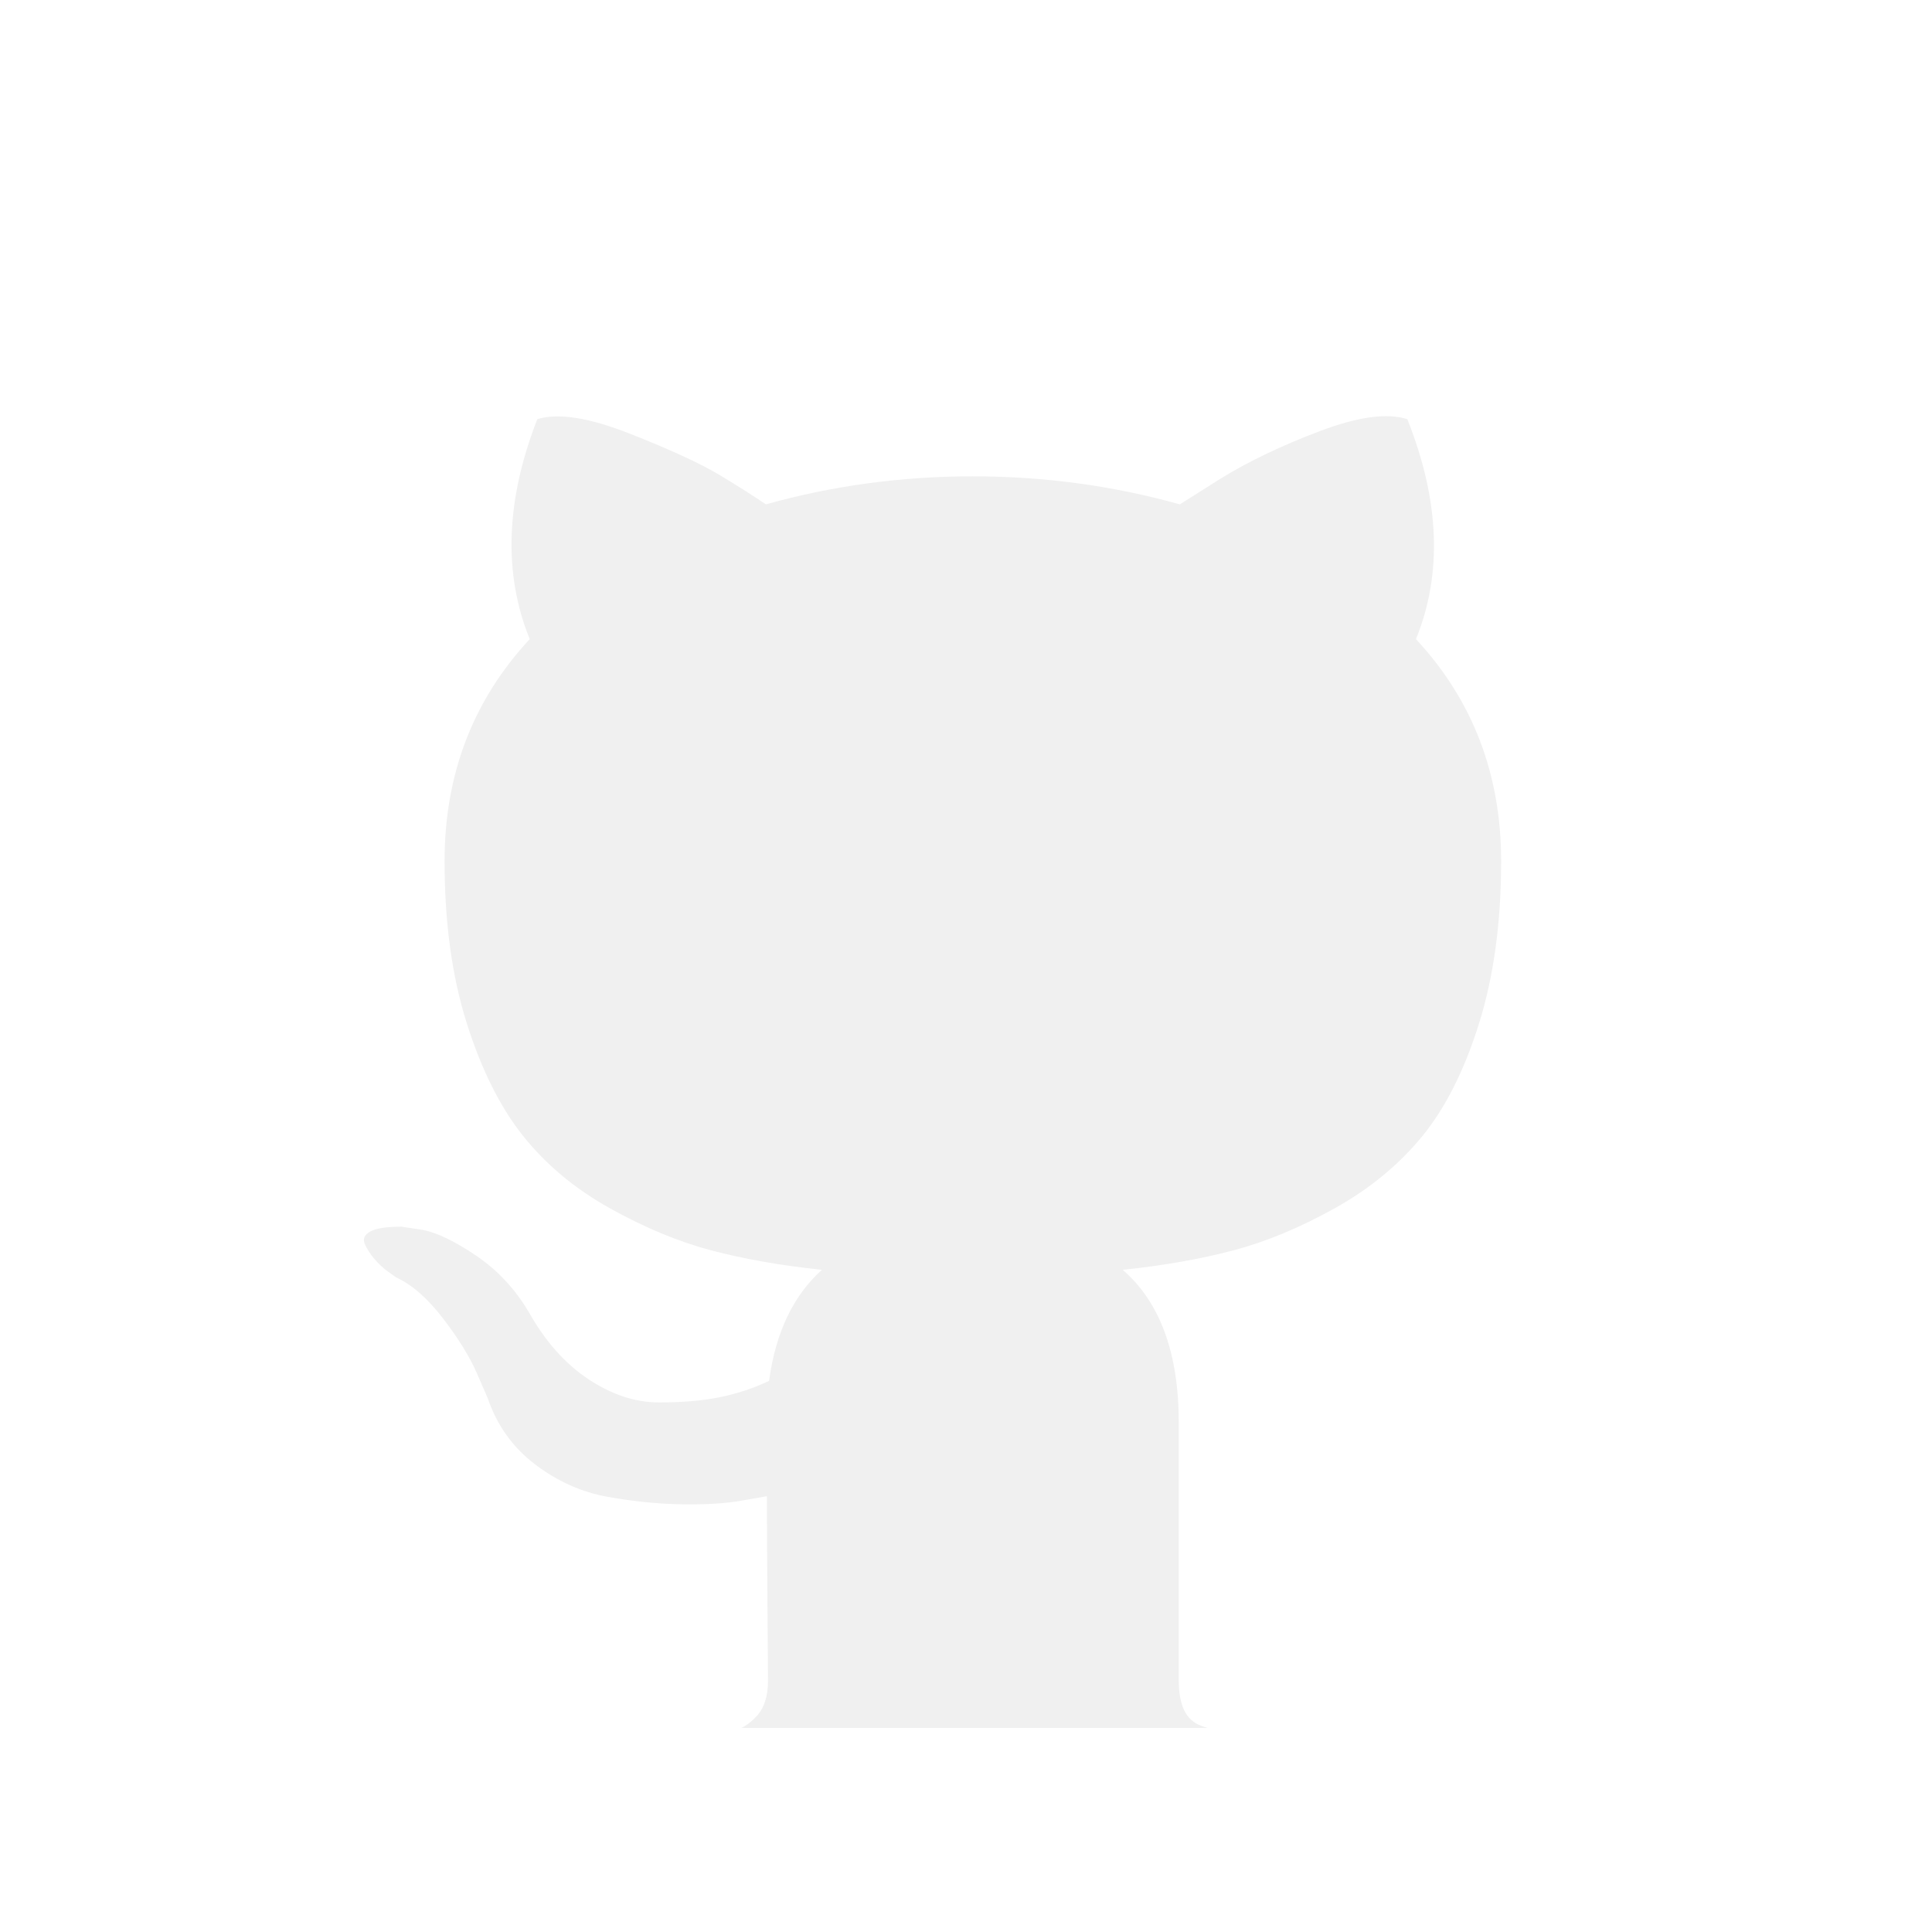
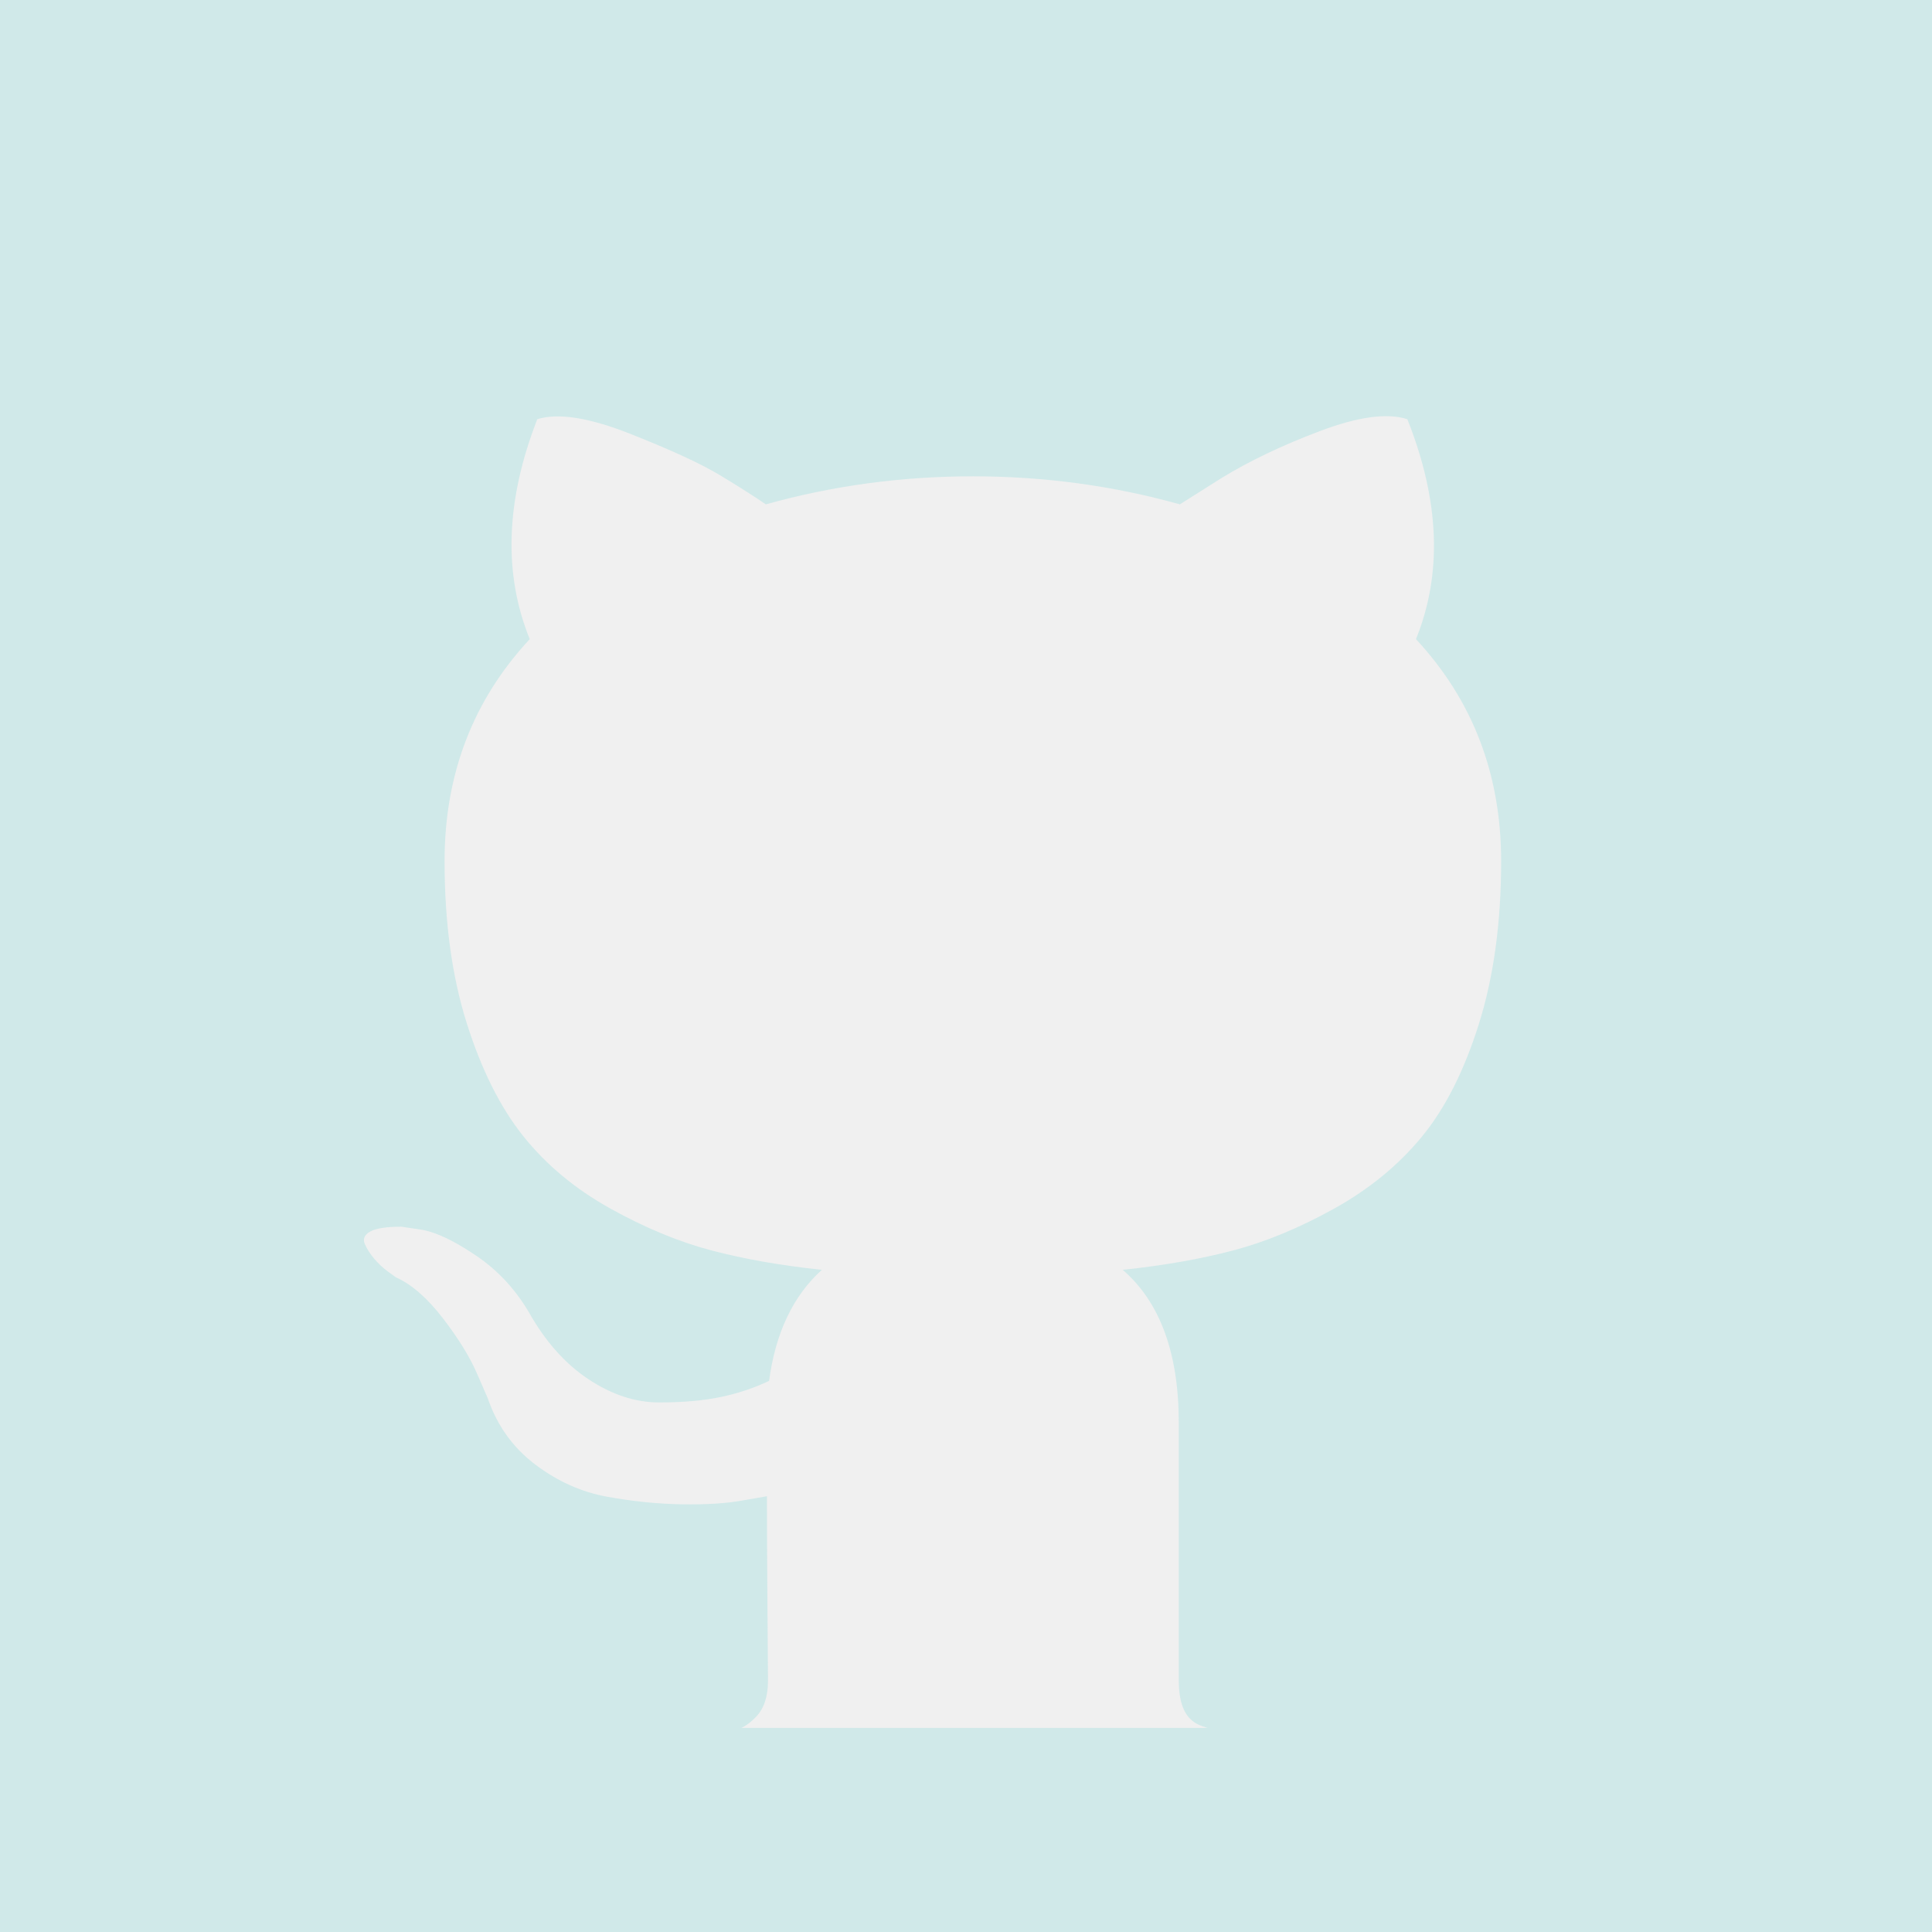
- <svg xmlns="http://www.w3.org/2000/svg" width="1792" height="1792" style="vector-effect: non-scaling-stroke;" stroke="null">
+ <svg xmlns="http://www.w3.org/2000/svg" width="1792" height="1792">
  <g stroke="null">
-     <rect stroke="null" fill="none" id="canvas_background" height="402" width="582" y="-1" x="-1" />
+     <rect x="-1" y="-1" width="1794" height="1794" id="canvas_background" fill="none" stroke="null" />
  </g>
  <g stroke="null">
-     <path style="vector-effect: non-scaling-stroke;" stroke="null" fill="#ffffff" id="svg_1" d="m566.355,1325.809t6,-22l-6,22zm1104,-967l0,960q0,119 -84.5,203.5t-203.5,84.5l-224,0q-16,0 -24.5,-1t-19.5,-5t-16,-14.5t-5,-27.5l0,-239q0,-97 -52,-142q57,-6 102.5,-18t94,-39t81,-66.5t53,-105t20.5,-150.5q0,-121 -79,-206q37,-91 -8,-204q-28,-9 -81,11t-92,44l-38,24q-93,-26 -192,-26t-192,26q-16,-11 -42.5,-27t-83.5,-38.5t-86,-13.5q-44,113 -7,204q-79,85 -79,206q0,85 20.5,150t52.5,105t80.5,67t94,39t102.5,18q-40,36 -49,103q-21,10 -45,15t-57,5t-65.5,-21.5t-55.5,-62.5q-19,-32 -48.5,-52t-49.5,-24l-20,-3q-21,0 -29,4.5t-5,11.5t9,14t13,12l7,5q22,10 43.5,38t31.5,51l10,23q13,38 44,61.5t67,30t69.5,7t55.5,-3.5l23,-4q0,38 0.5,103t0.5,68q0,22 -11,33.5t-22,13t-33,1.5l-224,0q-119,0 -203.5,-84.5t-84.5,-203.5l0,-960q0,-119 84.5,-203.5t203.5,-84.5l960,0q119,0 203.5,84.5t84.5,203.5z" />
-     <rect stroke="null" id="svg_5" height="301.844" width="2151.036" y="1602.702" x="-42.894" stroke-width="null" fill="#ffffff" />
-     <rect stroke="null" style="vector-effect: non-scaling-stroke;" id="svg_6" height="403.518" width="625.929" y="1364.404" x="1307.461" stroke-opacity="null" stroke-width="null" fill="#ffffff" />
-     <rect stroke="null" id="svg_7" height="1855.546" width="803.858" y="-27.255" x="1456.794" stroke-opacity="null" stroke-width="null" fill="#ffffff" />
-     <rect stroke="null" style="vector-effect: non-scaling-stroke;" id="svg_8" height="371.745" width="2087.49" y="-78.092" x="-262.128" stroke-opacity="null" stroke-width="null" fill="#ffffff" />
-     <rect stroke="null" style="vector-effect: non-scaling-stroke;" id="svg_10" height="308.199" width="514.723" y="1513.738" x="-90.553" stroke-opacity="null" stroke-width="null" fill="#ffffff" />
-     <rect stroke="null" style="vector-effect: non-scaling-stroke;" id="svg_11" height="1375.773" width="384.454" y="233.284" x="-150.922" stroke-opacity="null" stroke-width="null" fill="#ffffff" />
+     <path d="m566.355,1325.809t6,-22l-6,22zm1104,-967l0,960q0,119 -84.5,203.5t-203.5,84.5l-224,0q-16,0 -24.5,-1t-19.5,-5t-16,-14.5t-5,-27.5l0,-239q0,-97 -52,-142q57,-6 102.5,-18t94,-39t81,-66.5t53,-105t20.5,-150.5q0,-121 -79,-206q37,-91 -8,-204q-28,-9 -81,11t-92,44l-38,24q-93,-26 -192,-26t-192,26q-16,-11 -42.5,-27t-83.5,-38.5t-86,-13.5q-44,113 -7,204q-79,85 -79,206q0,85 20.5,150t52.5,105t80.5,67t94,39t102.5,18q-40,36 -49,103q-21,10 -45,15t-57,5t-65.5,-21.5t-55.5,-62.5q-19,-32 -48.5,-52t-49.5,-24l-20,-3q-21,0 -29,4.5t-5,11.5t9,14t13,12l7,5q22,10 43.5,38t31.5,51l10,23q13,38 44,61.5t67,30t69.5,7t55.5,-3.5l23,-4q0,38 0.5,103t0.5,68q0,22 -11,33.5t-22,13t-33,1.5l-224,0q-119,0 -203.5,-84.5t-84.5,-203.5l0,-960q0,-119 84.5,-203.5t203.5,-84.5l960,0q119,0 203.5,84.5t84.5,203.5z" id="svg_1" fill="#d0e9e9" stroke="null" />
+     <rect fill="#d0e9e9" stroke-width="null" x="-42.894" y="1602.702" width="2151.036" height="301.844" id="svg_5" stroke="null" />
+     <rect fill="#d0e9e9" stroke-width="null" stroke-opacity="null" x="1307.461" y="1364.404" width="625.929" height="403.518" id="svg_6" stroke="null" />
+     <rect fill="#d0e9e9" stroke-width="null" stroke-opacity="null" x="1456.794" y="-27.255" width="803.858" height="1855.546" id="svg_7" stroke="null" />
+     <rect fill="#d0e9e9" stroke-width="null" stroke-opacity="null" x="-262.128" y="-78.092" width="2087.49" height="371.745" id="svg_8" stroke="null" />
+     <rect fill="#d0e9e9" stroke-width="null" stroke-opacity="null" x="-90.553" y="1513.738" width="514.723" height="308.199" id="svg_10" stroke="null" />
+     <rect fill="#d0e9e9" stroke-width="null" stroke-opacity="null" x="-150.922" y="233.284" width="384.454" height="1375.773" id="svg_11" stroke="null" />
  </g>
</svg>
